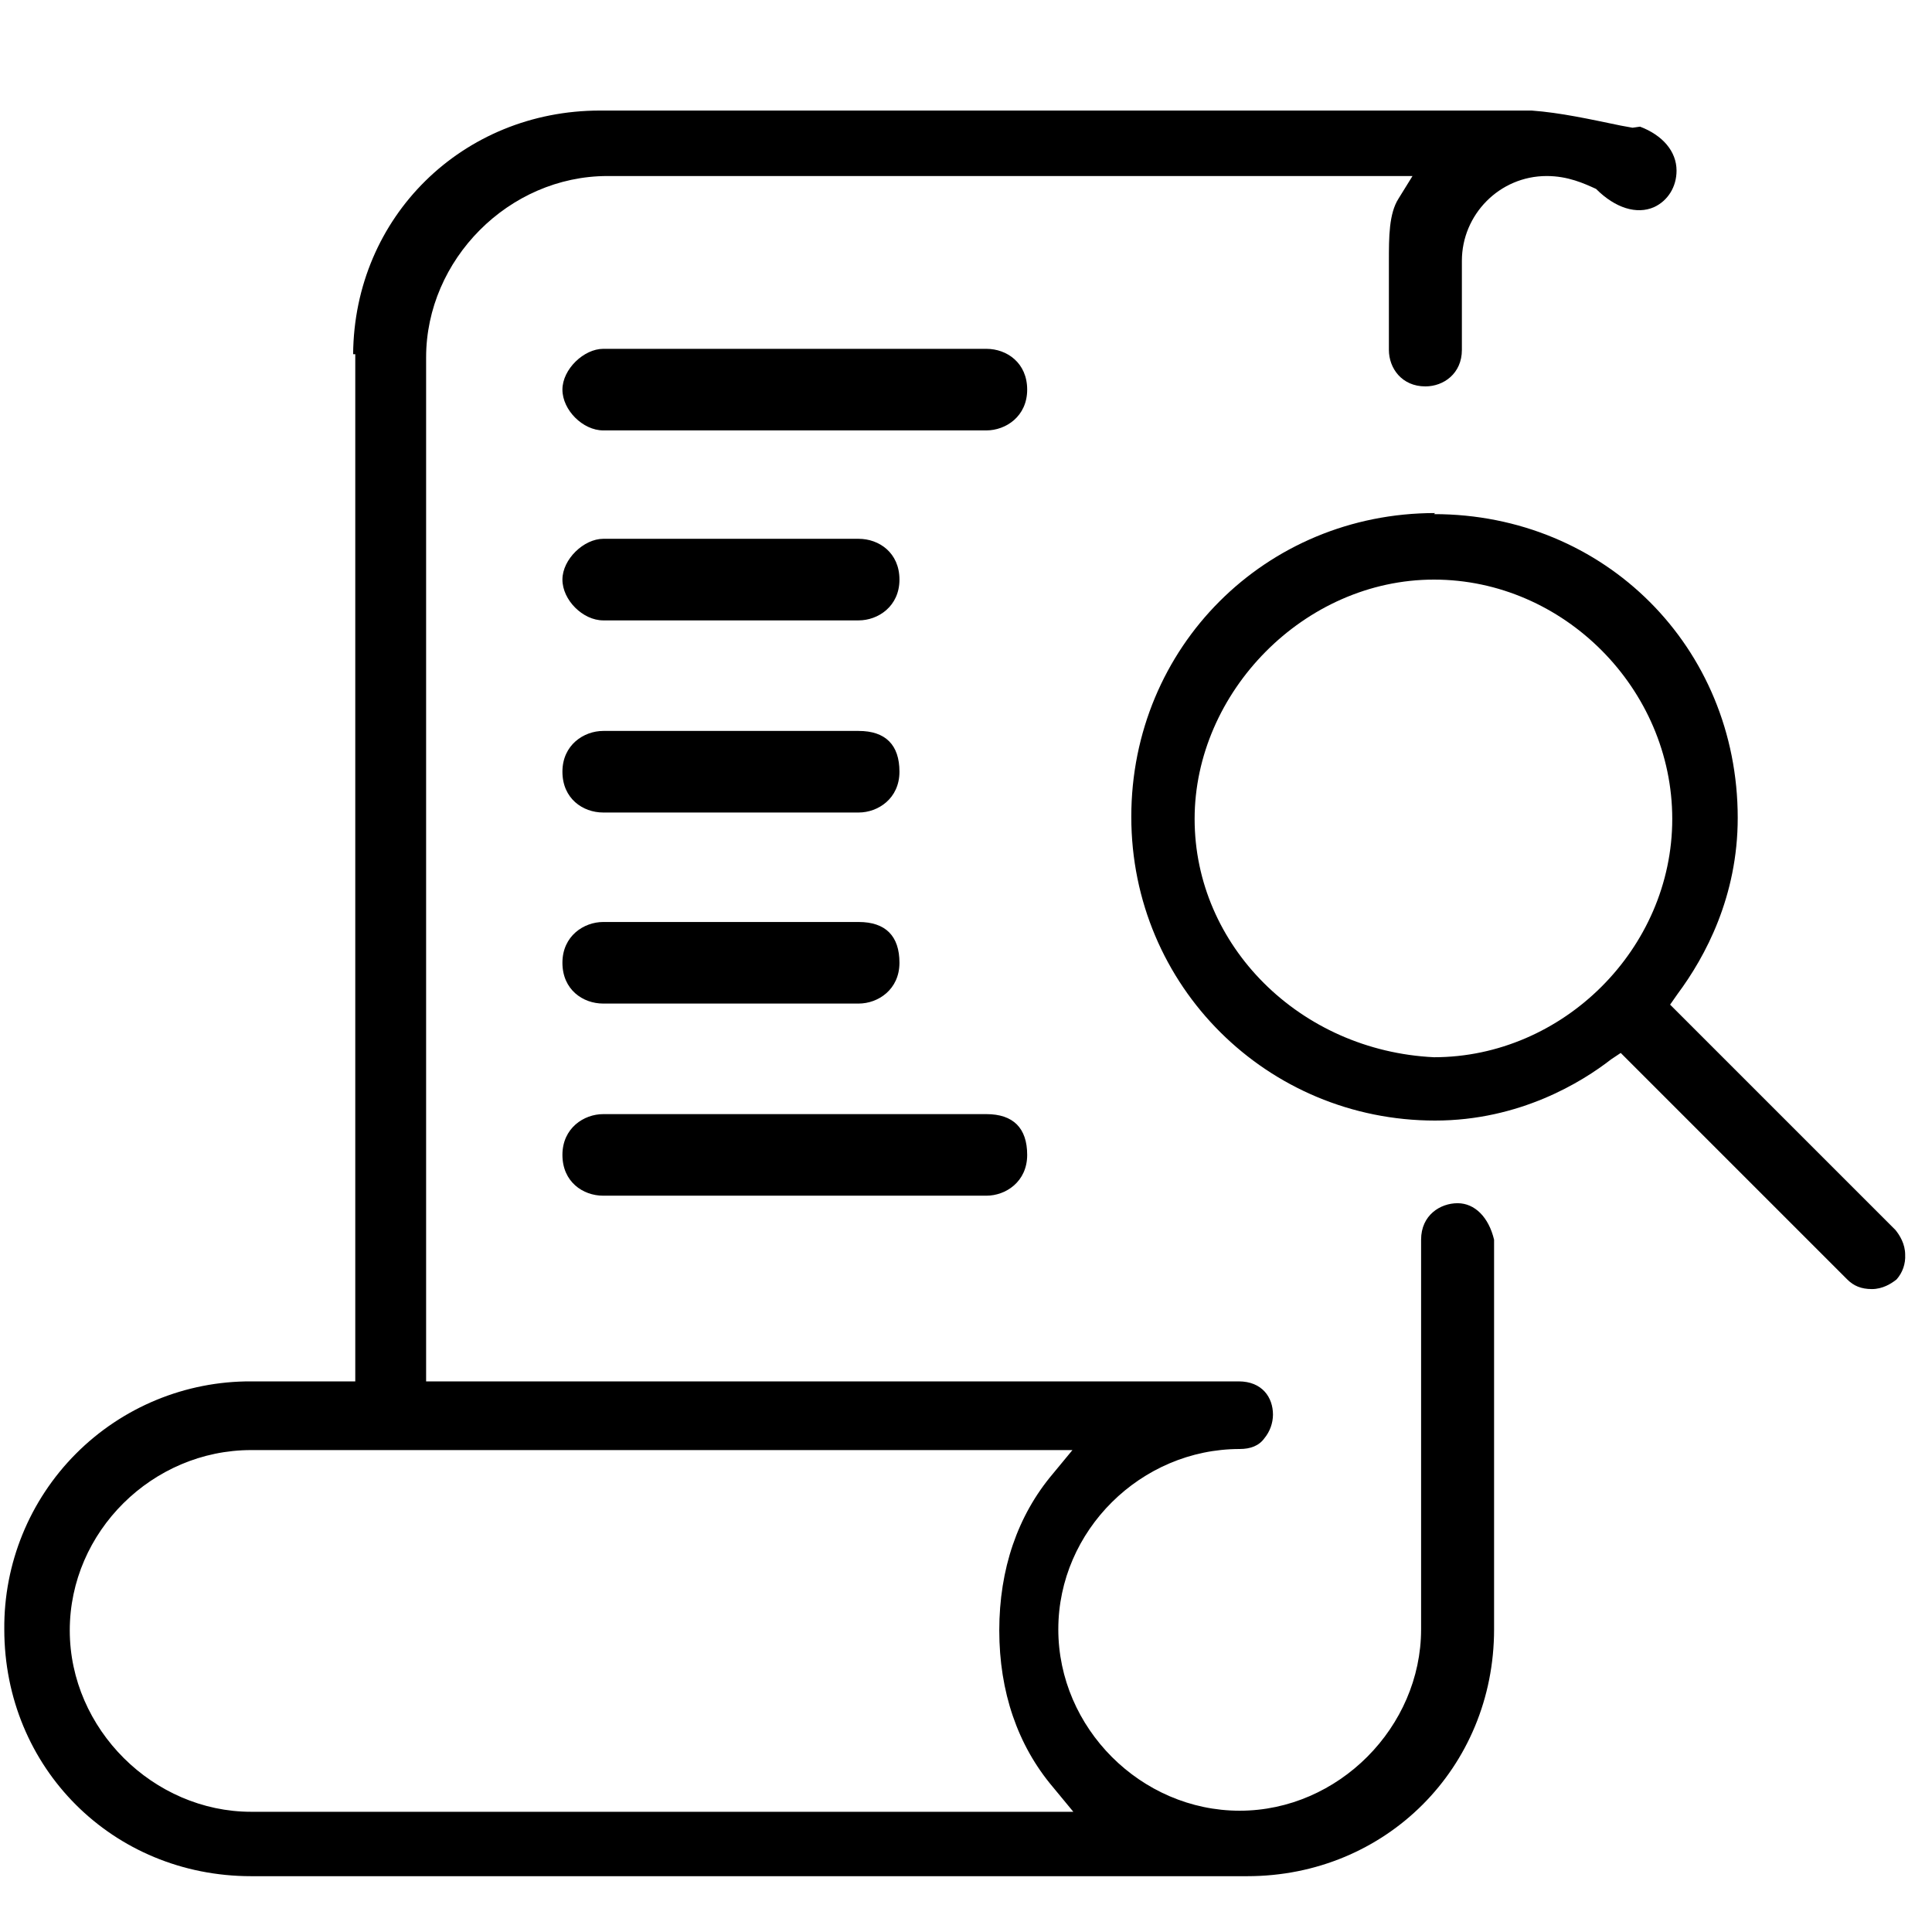
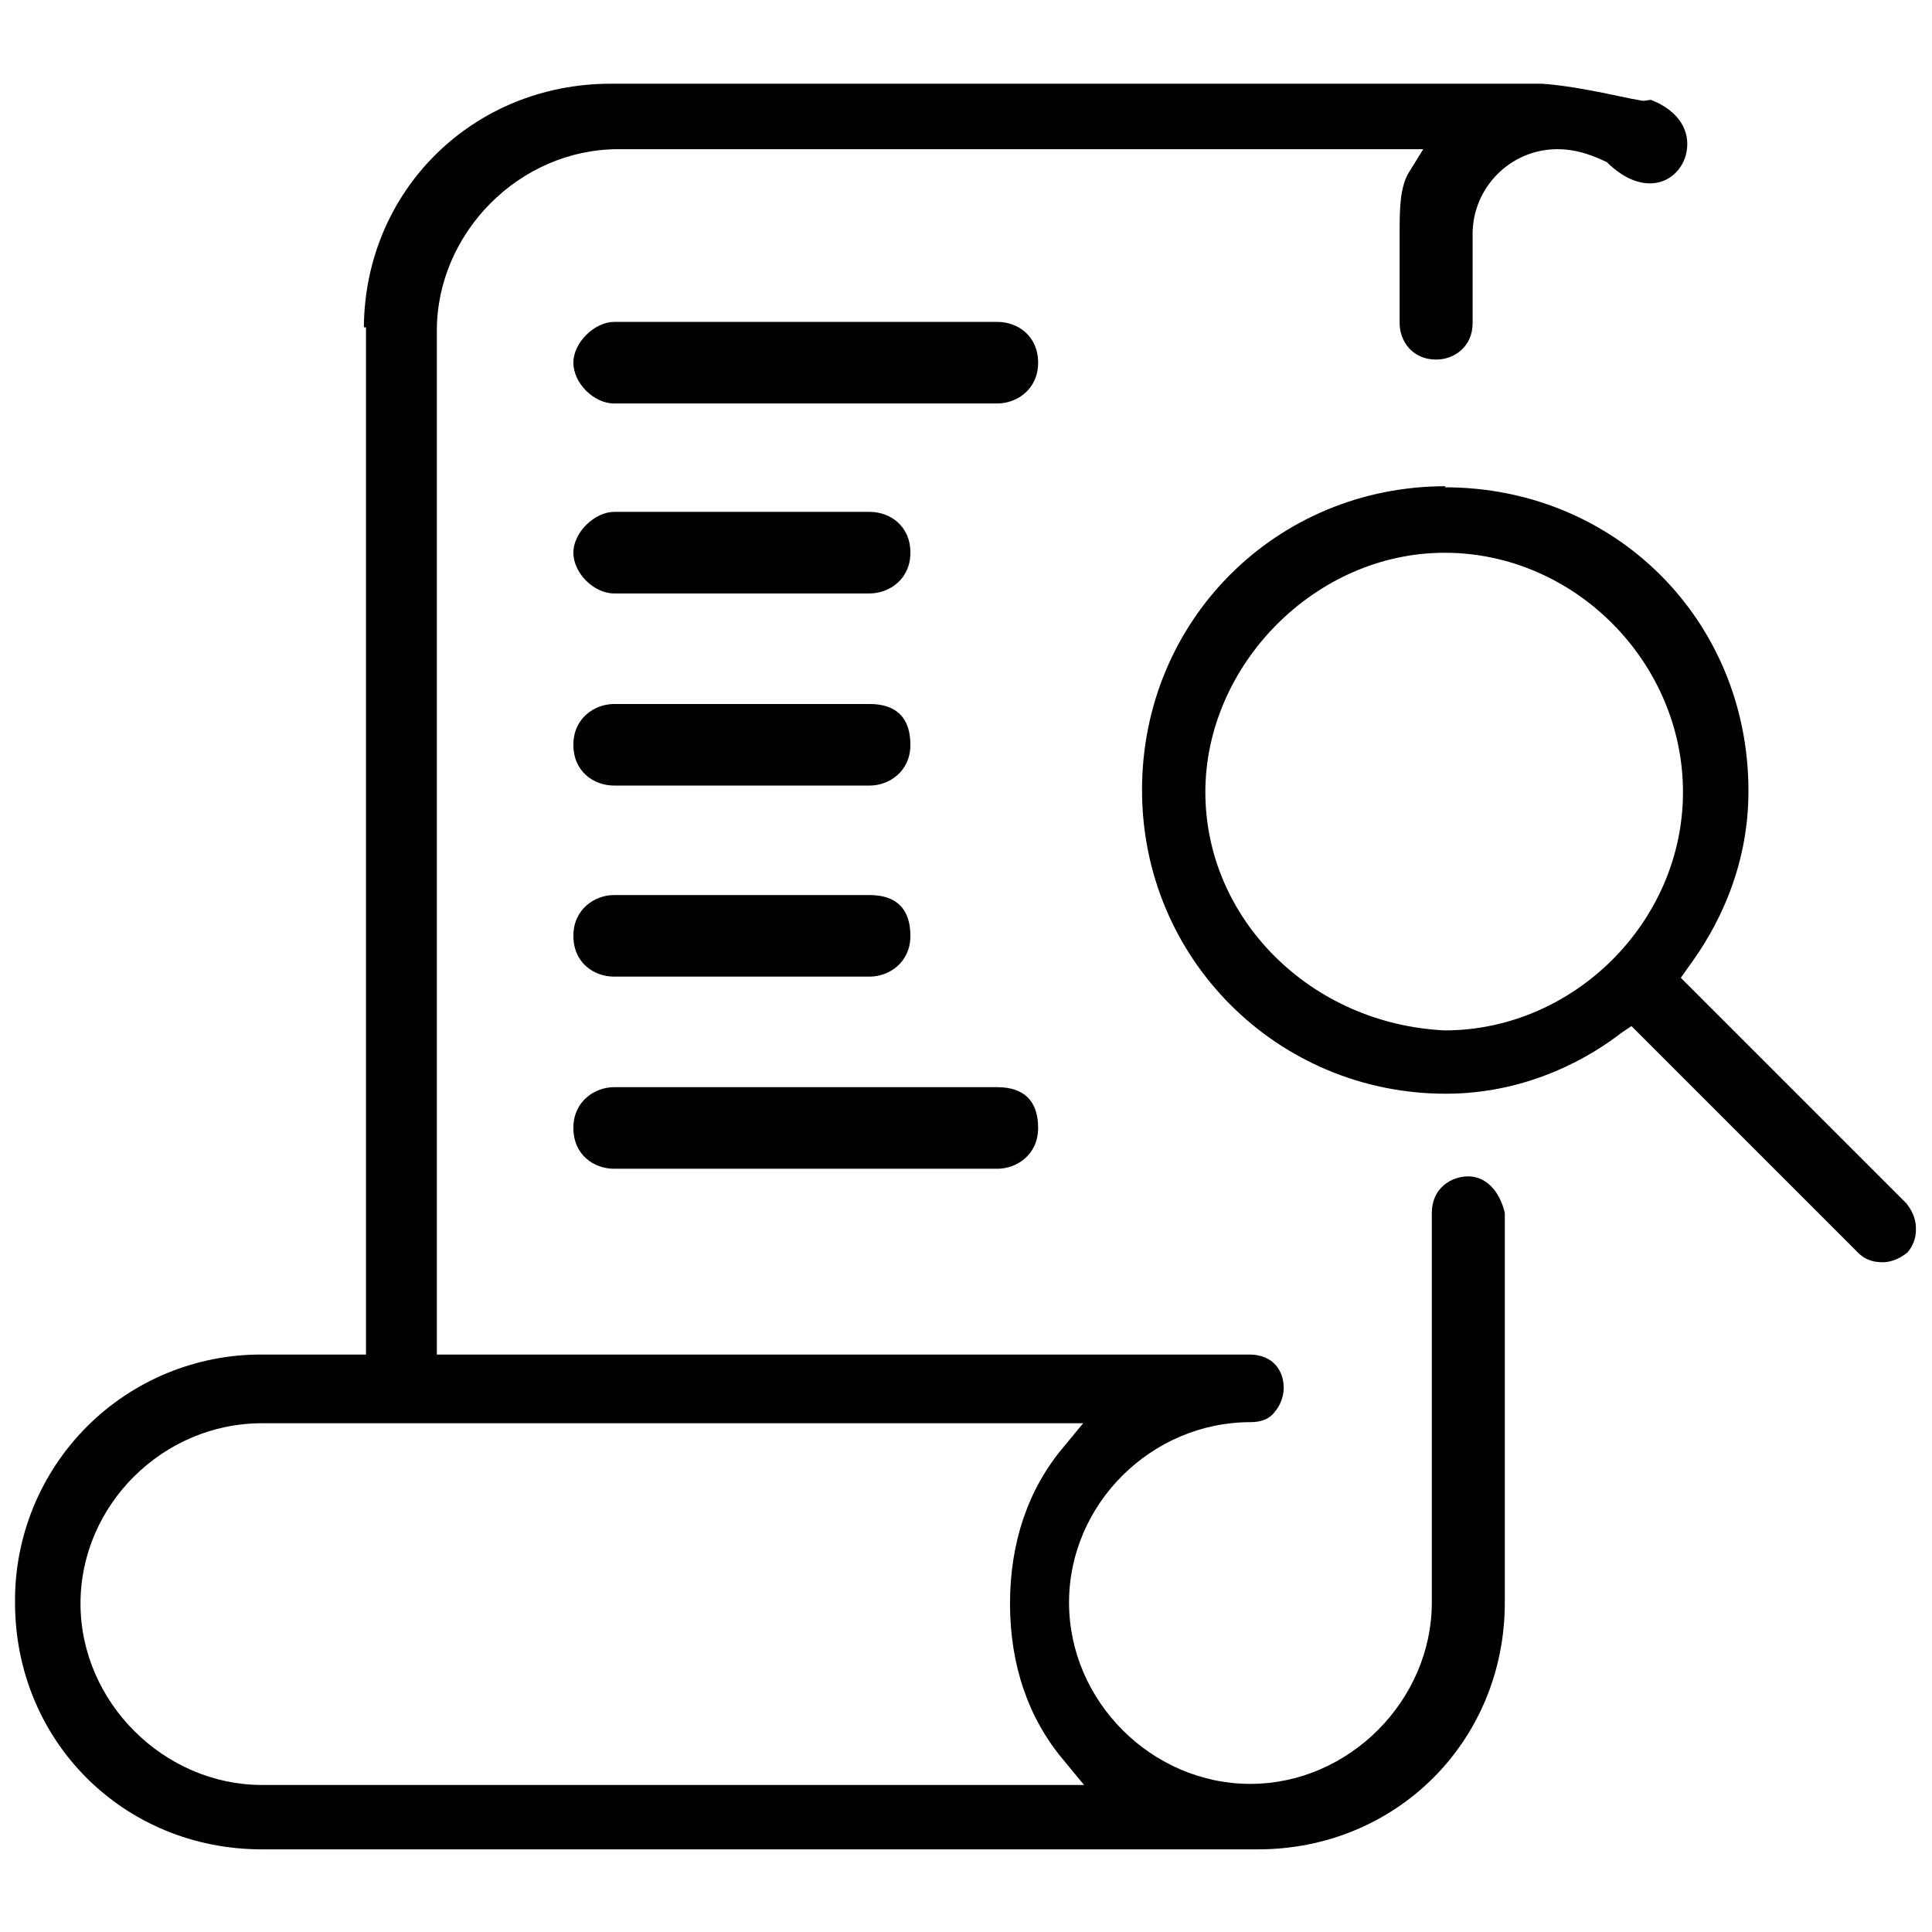
<svg xmlns="http://www.w3.org/2000/svg" width="18" height="18" fill="currentColor" viewBox="0 0 18 18">
  <g clip-path="url(#a)">
-     <path d="M5.62 9.35H8c.18 0 .38-.13.38-.38s-.13-.38-.38-.38H5.62c-.18 0-.38.13-.38.38s.19.38.38.38Zm0-1.78H8c.18 0 .38-.13.38-.38s-.13-.38-.38-.38H5.62c-.18 0-.38.13-.38.38s.19.38.38.38Zm0-1.79H8c.18 0 .38-.13.38-.38s-.19-.38-.38-.38H5.62c-.18 0-.38.19-.38.38s.19.38.38.38Z" />
-     <path d="m15.21 1.19-.11-.02c-.29-.06-.56-.12-.83-.14H5.59c-1.28 0-2.29.99-2.3 2.27h.02v9.57h-.97a2.29 2.29 0 0 0-2.3 2.31c0 1.29 1.01 2.3 2.3 2.3h9.28c1.29 0 2.3-1.01 2.3-2.3v-3.63c-.05-.21-.18-.34-.34-.34-.16 0-.34.11-.34.34v3.63c0 .91-.77 1.69-1.69 1.69-.92 0-1.69-.77-1.69-1.69 0-.92.77-1.68 1.69-1.68.1 0 .18-.03.23-.1a.35.35 0 0 0 .08-.22c0-.16-.1-.31-.32-.31H3.97V3.33c0-.91.77-1.69 1.69-1.69h7.5l-.13.21c-.09.14-.09.36-.09.58v.83c0 .17.12.34.34.34.17 0 .34-.12.34-.34v-.83c0-.43.35-.79.79-.79.2 0 .35.07.46.12.18.18.38.24.54.17.13-.06.21-.19.21-.34 0-.18-.13-.33-.34-.41M10 13.5l-.19.23c-.33.39-.5.89-.5 1.46s.17 1.07.5 1.46l.19.23H2.34c-.91 0-1.69-.77-1.69-1.69 0-.92.77-1.68 1.69-1.68h7.67L10 13.5Z" />
-     <path d="M5.62 11.14h3.57c.18 0 .38-.13.38-.38s-.13-.38-.38-.38H5.62c-.18 0-.38.13-.38.38s.19.38.38.38Zm7.75-6.36c-1.58 0-2.83 1.25-2.83 2.83s1.27 2.83 2.83 2.83c.79 0 1.37-.36 1.64-.57l.09-.06 2.11 2.11c.06.06.13.09.23.09s.18-.05.23-.09a.32.32 0 0 0 .08-.23c0-.1-.05-.18-.09-.23l-2.1-2.1.07-.1c.26-.35.56-.91.56-1.64 0-1.59-1.24-2.83-2.83-2.83l.01-.01Zm-.01 5.07c-1.25-.06-2.23-1.04-2.23-2.22 0-1.18 1.02-2.23 2.23-2.23s2.22 1.02 2.22 2.23-1.02 2.22-2.22 2.22Zm-4.17-6.6H5.62c-.18 0-.38.19-.38.38s.19.38.38.38h3.57c.18 0 .38-.13.38-.38s-.19-.38-.38-.38Z" />
+     <path d="M5.722 9.099h2.38c.18 0 .38-.13.38-.38s-.13-.38-.38-.38h-2.38c-.18 0-.38.13-.38.38s.19.38.38.38Zm0-1.78h2.38c.18 0 .38-.13.38-.38s-.13-.38-.38-.38h-2.38c-.18 0-.38.13-.38.38s.19.38.38.38Zm0-1.79h2.38c.18 0 .38-.13.38-.38s-.19-.38-.38-.38h-2.38c-.18 0-.38.19-.38.38s.19.38.38.38Z" />
+     <path d="M15.31.94 15.2.92c-.29-.06-.56-.12-.83-.14H5.69c-1.28 0-2.29.99-2.3 2.27h.02v9.57h-.97a2.29 2.29 0 0 0-2.3 2.31c0 1.29 1.01 2.3 2.3 2.3h9.28c1.29 0 2.3-1.01 2.3-2.3V11.3c-.05-.21-.18-.34-.34-.34-.16 0-.34.11-.34.34v3.63c0 .91-.77 1.69-1.69 1.69-.92 0-1.69-.77-1.69-1.69 0-.92.77-1.68 1.69-1.68.1 0 .18-.03.23-.1a.35.35 0 0 0 .08-.22c0-.16-.1-.31-.32-.31H4.07V3.08c0-.91.77-1.69 1.69-1.69h7.5l-.13.21c-.09.14-.09.36-.09.58v.83c0 .17.12.34.34.34.17 0 .34-.12.34-.34v-.83c0-.43.35-.79.79-.79.2 0 .35.07.46.12.18.18.38.24.54.17.13-.06.21-.19.21-.34 0-.18-.13-.33-.34-.41M10.1 13.25l-.19.23c-.33.39-.5.89-.5 1.46s.17 1.07.5 1.46l.19.23H2.44c-.91 0-1.69-.77-1.69-1.69 0-.92.77-1.68 1.69-1.68h7.67l-.01-.01Z" />
+     <path d="M5.722 10.889h3.57c.18 0 .38-.13.38-.38s-.13-.38-.38-.38h-3.57c-.18 0-.38.13-.38.38s.19.38.38.38ZM13.47 4.53c-1.58 0-2.83 1.25-2.83 2.83s1.27 2.83 2.83 2.83c.79 0 1.37-.36 1.64-.57l.09-.06 2.11 2.11c.06.06.13.09.23.09s.18-.05.23-.09a.32.32 0 0 0 .08-.23c0-.1-.05-.18-.09-.23l-2.1-2.1.07-.1c.26-.35.56-.91.56-1.64 0-1.59-1.24-2.83-2.83-2.83l.01-.01Zm-.01 5.07c-1.25-.06-2.23-1.04-2.23-2.22 0-1.18 1.02-2.23 2.23-2.23s2.22 1.02 2.22 2.23-1.02 2.22-2.22 2.22ZM9.292 2.999h-3.57c-.18 0-.38.19-.38.38s.19.38.38.38h3.57c.18 0 .38-.13.38-.38s-.19-.38-.38-.38Z" />
  </g>
  <defs>
    <clipPath id="a">
      <path d="M0 0h18v18H0z" />
    </clipPath>
  </defs>
</svg>
